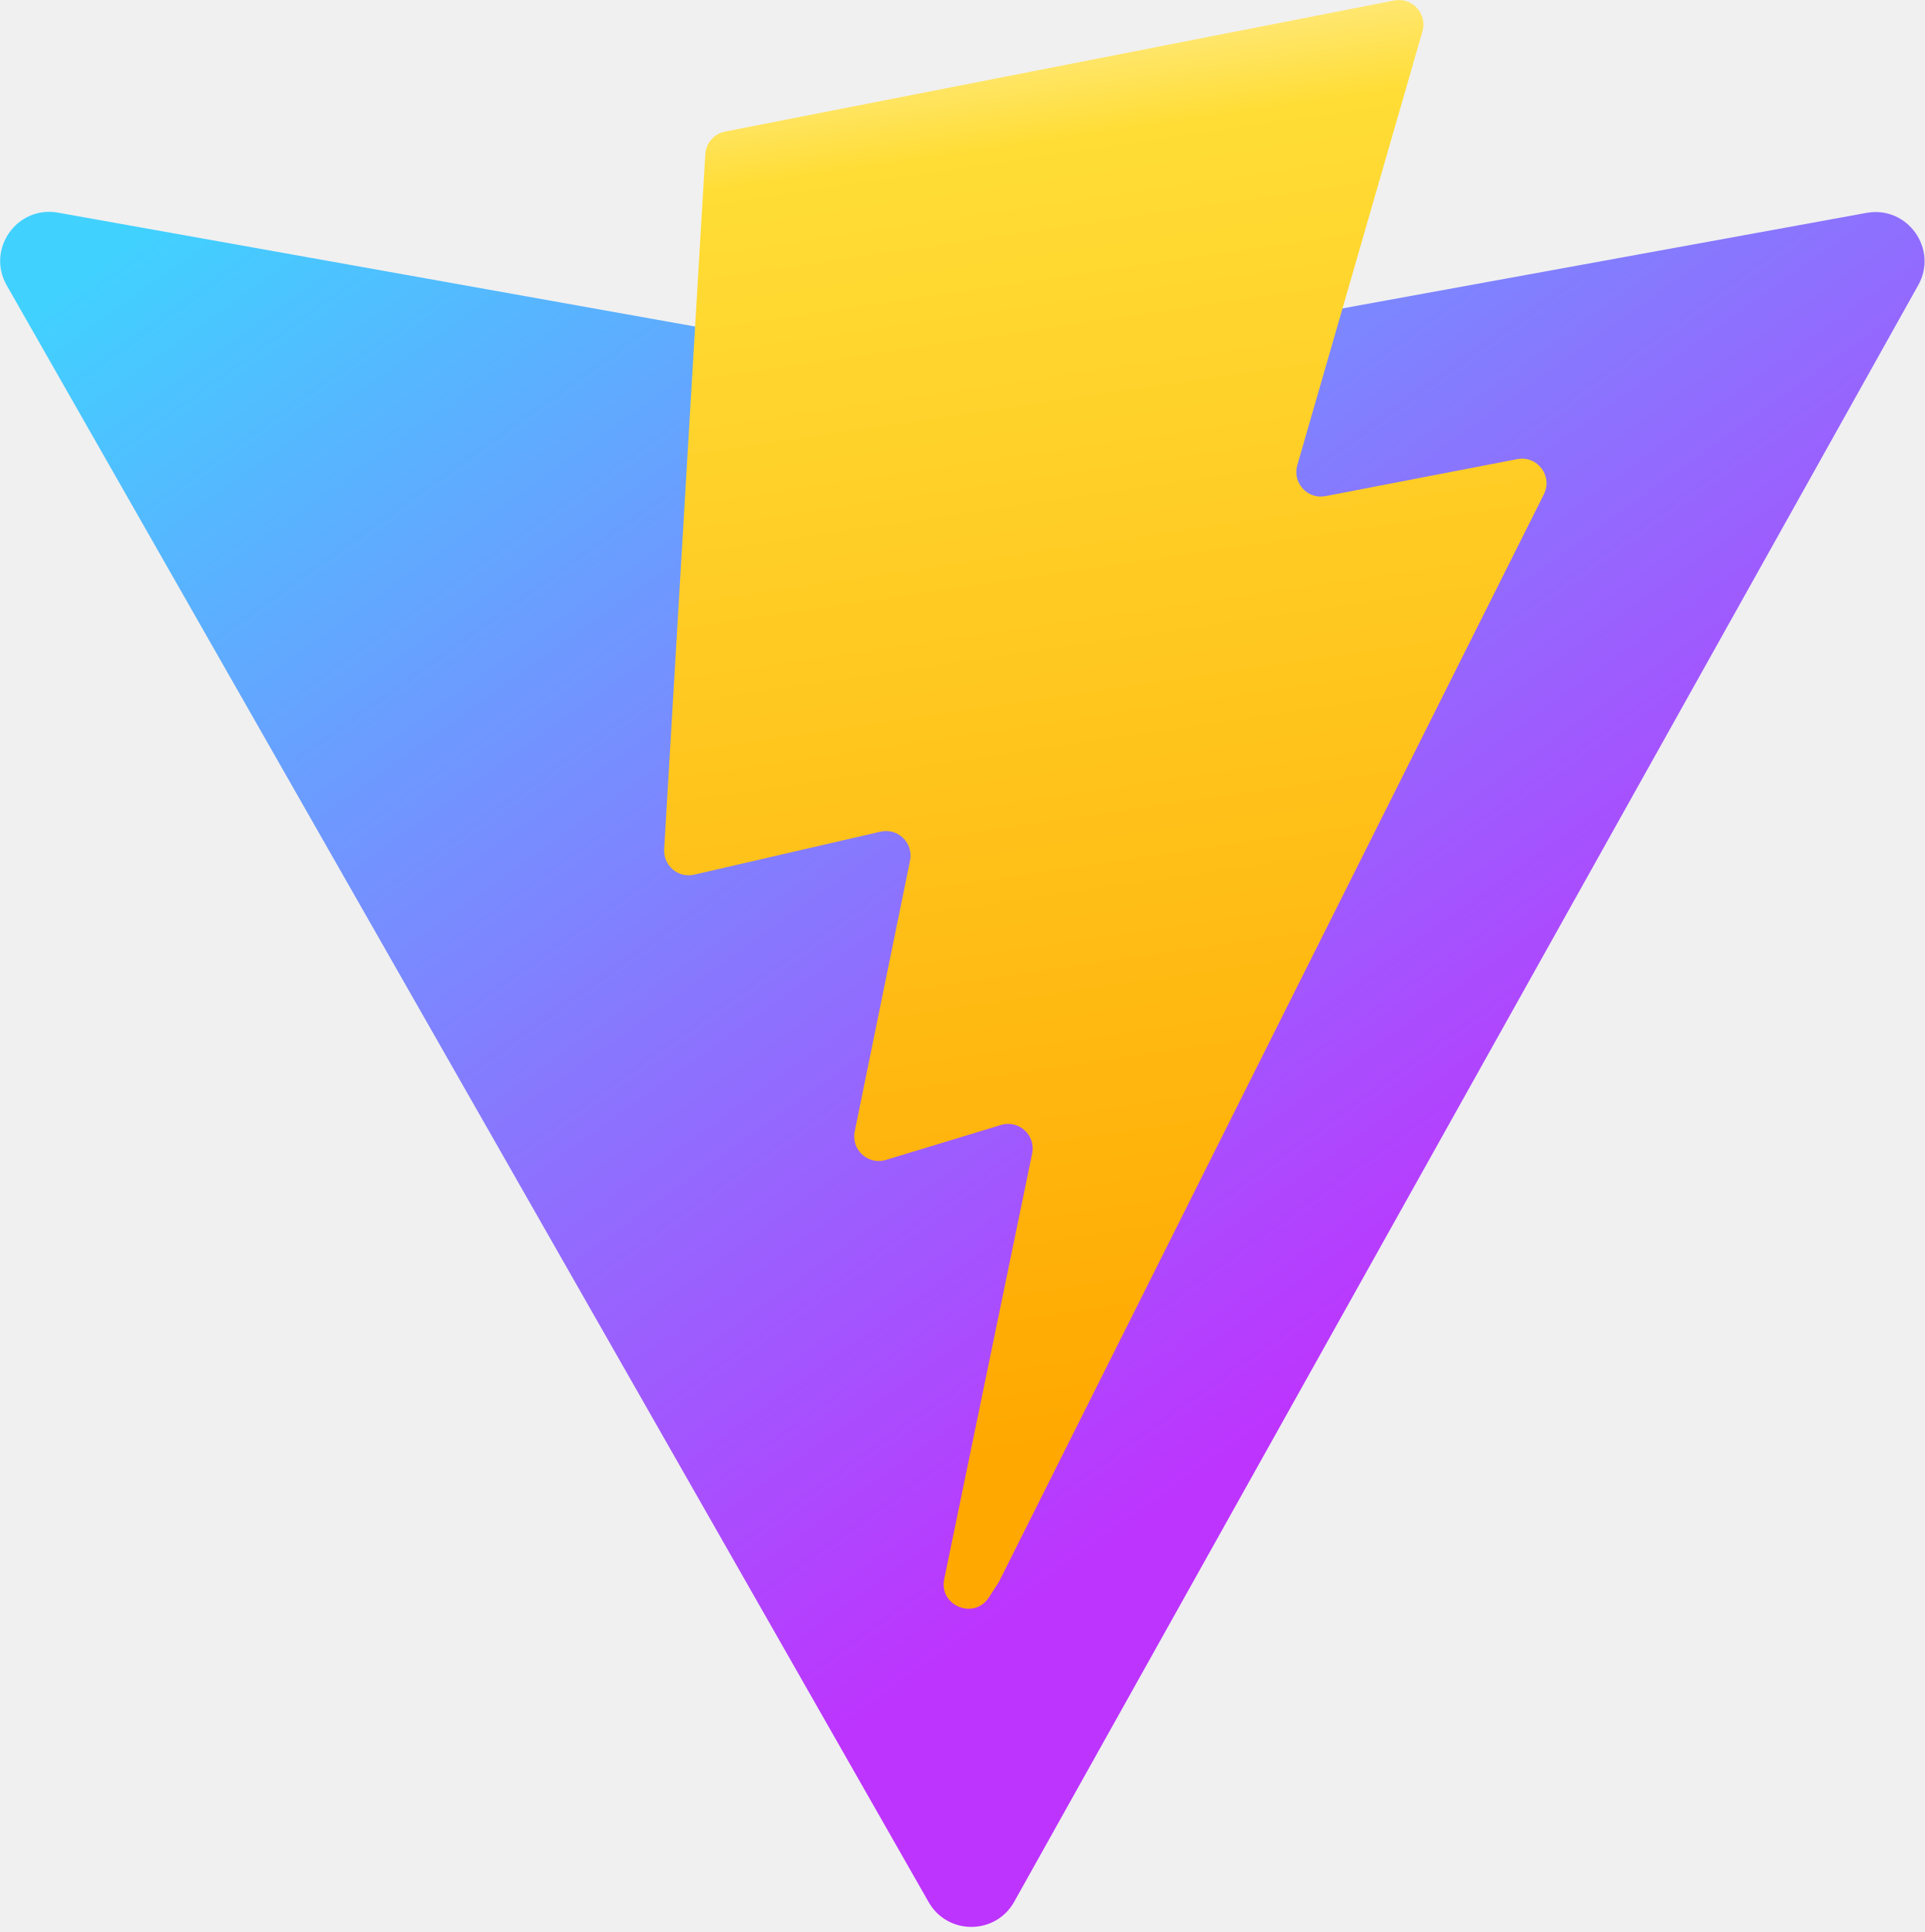
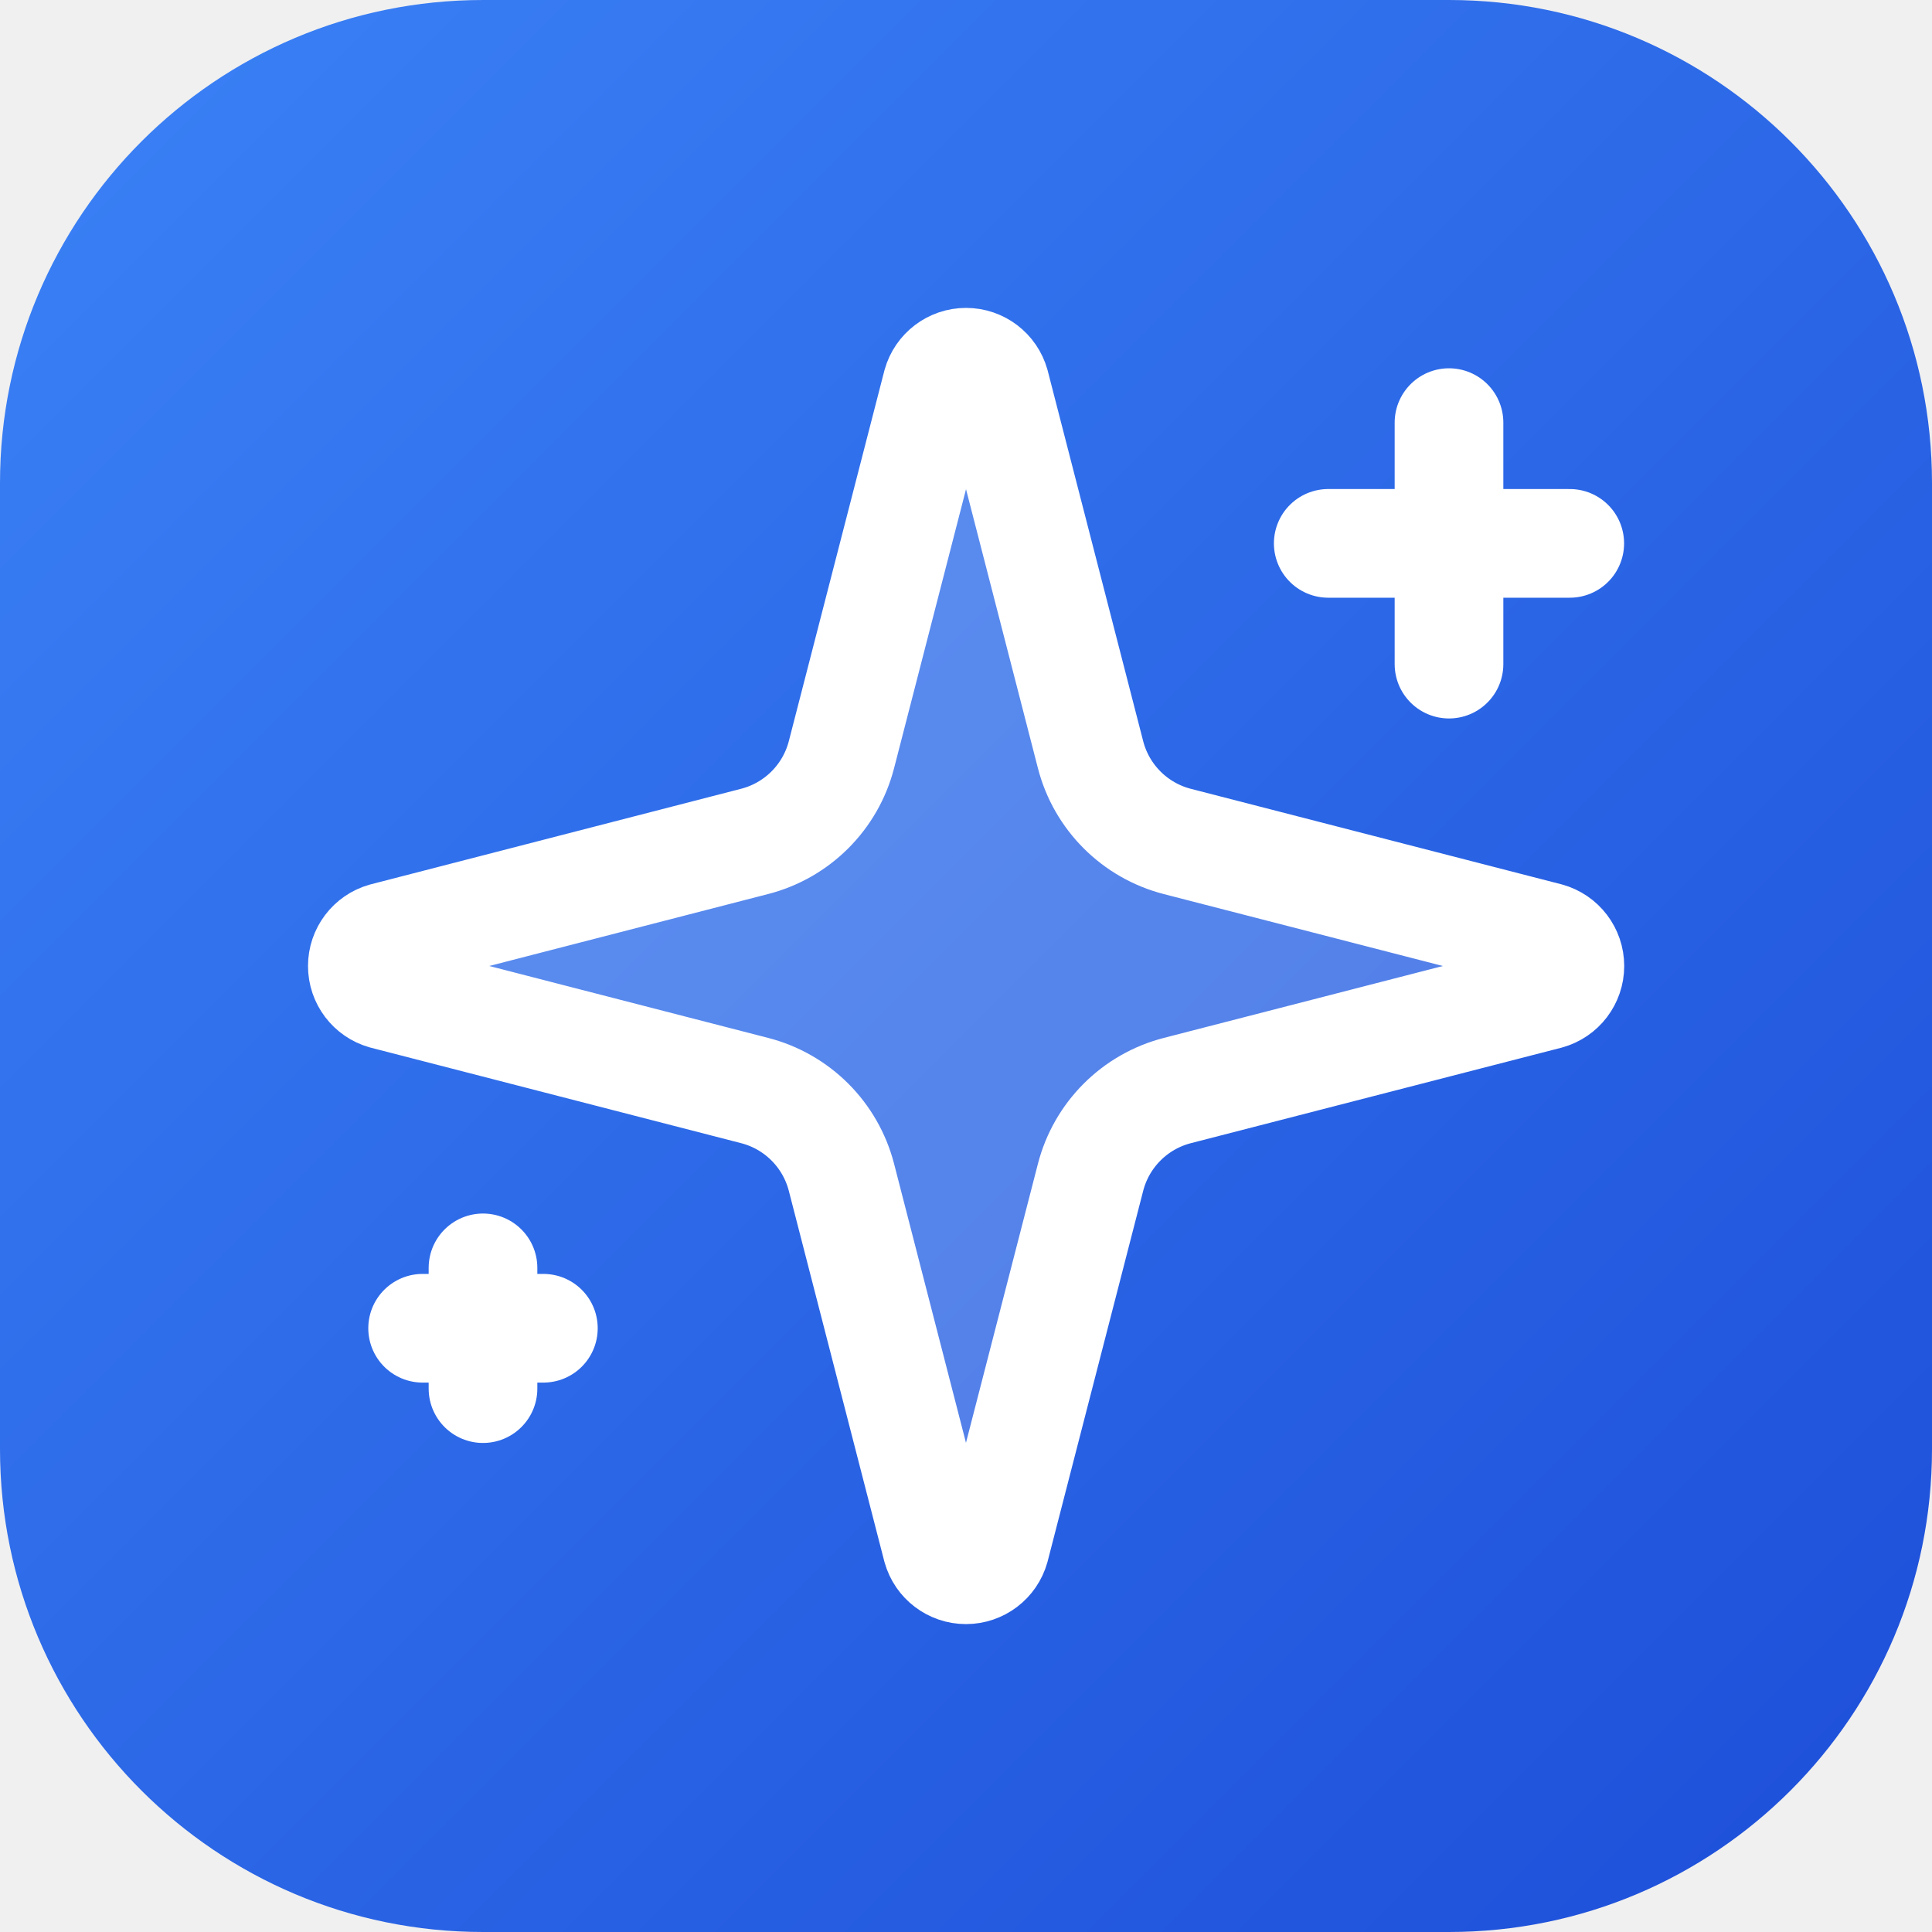
- <svg xmlns="http://www.w3.org/2000/svg" aria-hidden="true" role="img" class="iconify iconify--logos" width="31.88" height="32" preserveAspectRatio="xMidYMid meet" viewBox="0 0 256 257">
+ <svg xmlns="http://www.w3.org/2000/svg" viewBox="0 0 32 32" width="32" height="32">
  <defs>
-     <linearGradient id="IconifyId1813088fe1fbc01fb466" x1="-.828%" x2="57.636%" y1="7.652%" y2="78.411%">
-       <stop offset="0%" stop-color="#41D1FF" />
-       <stop offset="100%" stop-color="#BD34FE" />
-     </linearGradient>
-     <linearGradient id="IconifyId1813088fe1fbc01fb467" x1="43.376%" x2="50.316%" y1="2.242%" y2="89.03%">
-       <stop offset="0%" stop-color="#FFEA83" />
-       <stop offset="8.333%" stop-color="#FFDD35" />
-       <stop offset="100%" stop-color="#FFA800" />
+     <linearGradient id="agentGradient" x1="0%" y1="0%" x2="100%" y2="100%">
+       <stop offset="0%" stop-color="#3B82F6" />
+       <stop offset="100%" stop-color="#1D4ED8" />
    </linearGradient>
  </defs>
-   <path fill="url(#IconifyId1813088fe1fbc01fb466)" d="M255.153 37.938L134.897 252.976c-2.483 4.44-8.862 4.466-11.382.048L.875 37.958c-2.746-4.814 1.371-10.646 6.827-9.67l120.385 21.517a6.537 6.537 0 0 0 2.322-.004l117.867-21.483c5.438-.991 9.574 4.796 6.877 9.62Z" />
-   <path fill="url(#IconifyId1813088fe1fbc01fb467)" d="M185.432.063L96.44 17.501a3.268 3.268 0 0 0-2.634 3.014l-5.474 92.456a3.268 3.268 0 0 0 3.997 3.378l24.777-5.718c2.318-.535 4.413 1.507 3.936 3.838l-7.361 36.047c-.495 2.426 1.782 4.5 4.151 3.78l15.304-4.649c2.372-.72 4.652 1.36 4.15 3.788l-11.698 56.621c-.732 3.542 3.979 5.473 5.943 2.437l1.313-2.028l72.516-144.72c1.215-2.423-.88-5.186-3.54-4.672l-25.505 4.922c-2.396.462-4.435-1.77-3.759-4.114l16.646-57.705c.677-2.35-1.37-4.583-3.769-4.113Z" />
+   <rect width="32" height="32" rx="8" fill="url(#agentGradient)" />
+   <g transform="translate(4, 4)" stroke="#FFFFFF" stroke-width="1.8" stroke-linecap="round" stroke-linejoin="round" fill="#FFFFFF" fill-opacity="0.2">
+     <path d="M9.937 15.5A2 2 0 0 0 8.5 14.063l-6.135-1.582a.5.5 0 0 1 0-.962L8.5 9.936A2 2 0 0 0 9.937 8.5l1.582-6.135a.5.5 0 0 1 .963 0L14.063 8.5A2 2 0 0 0 15.5 9.937l6.135 1.581a.5.5 0 0 1 0 .964L15.5 14.063a2 2 0 0 0-1.437 1.437l-1.582 6.135a.5.5 0 0 1-.963 0z" />
+     <path d="M20 3v4" stroke="#FFFFFF" fill="none" />
+     <path d="M22 5h-4" stroke="#FFFFFF" fill="none" />
+     <path d="M4 17v2" stroke="#FFFFFF" fill="none" />
+     <path d="M5 18H3" stroke="#FFFFFF" fill="none" />
+   </g>
</svg>
